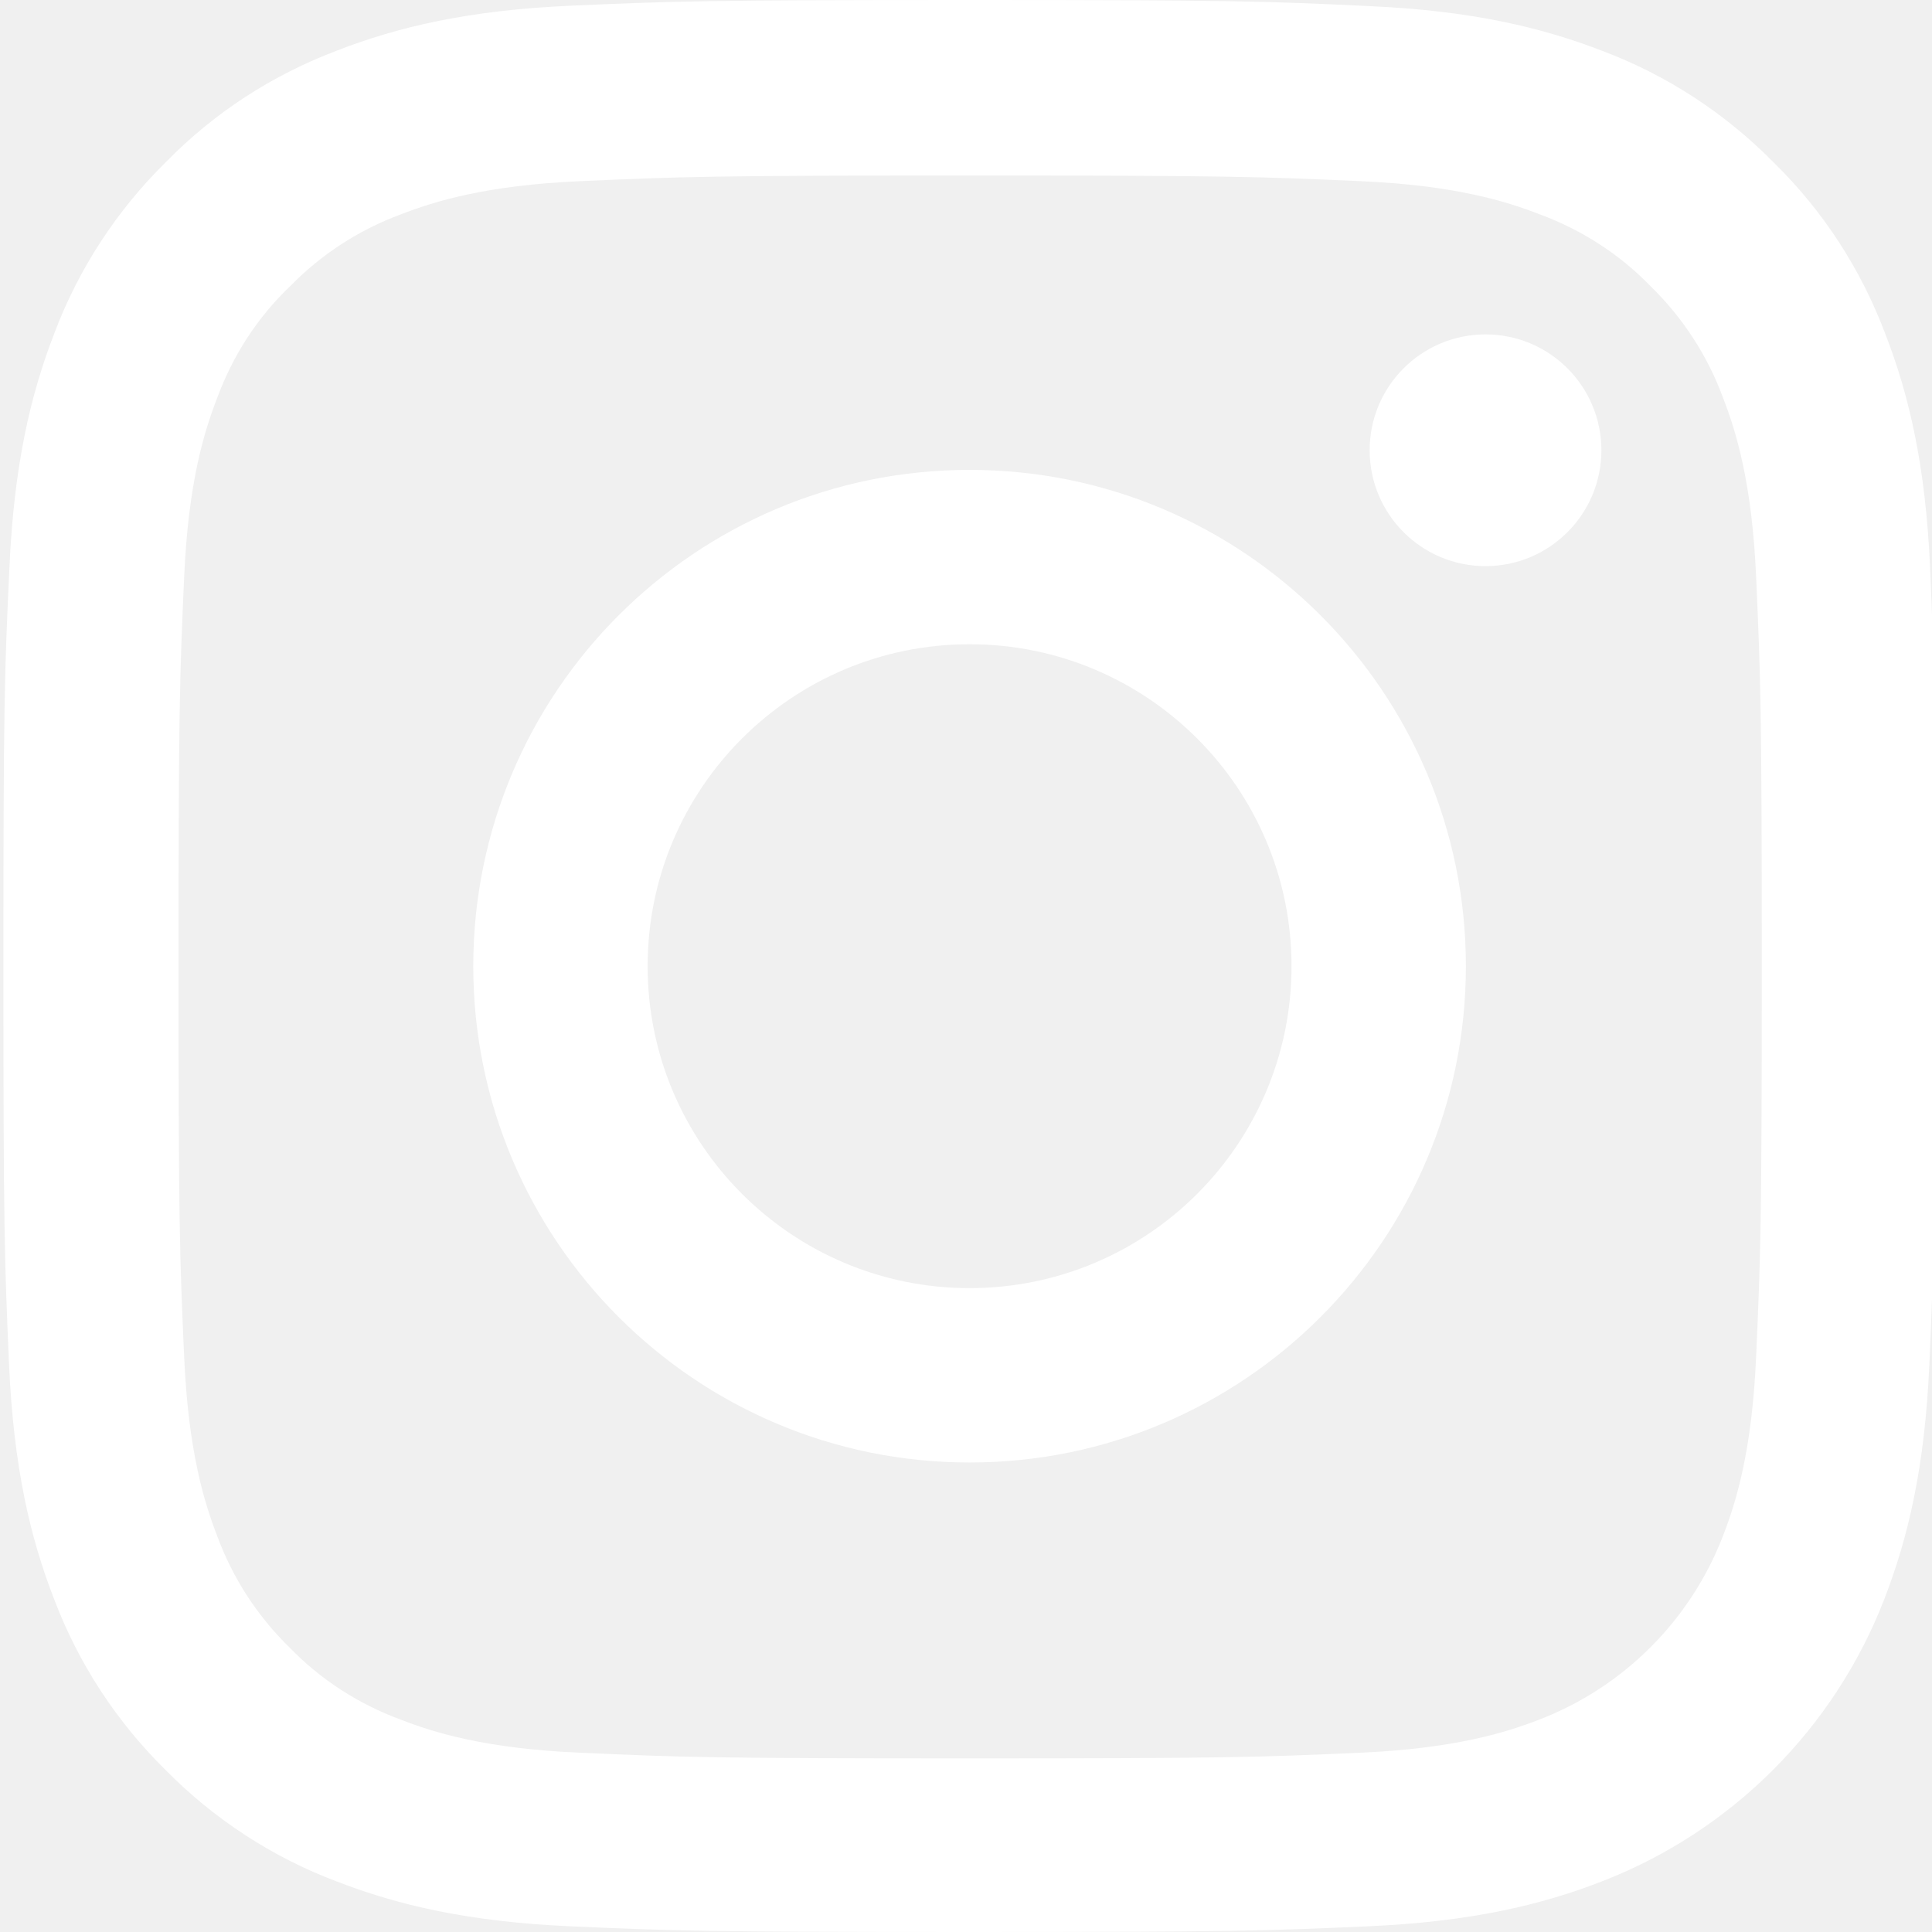
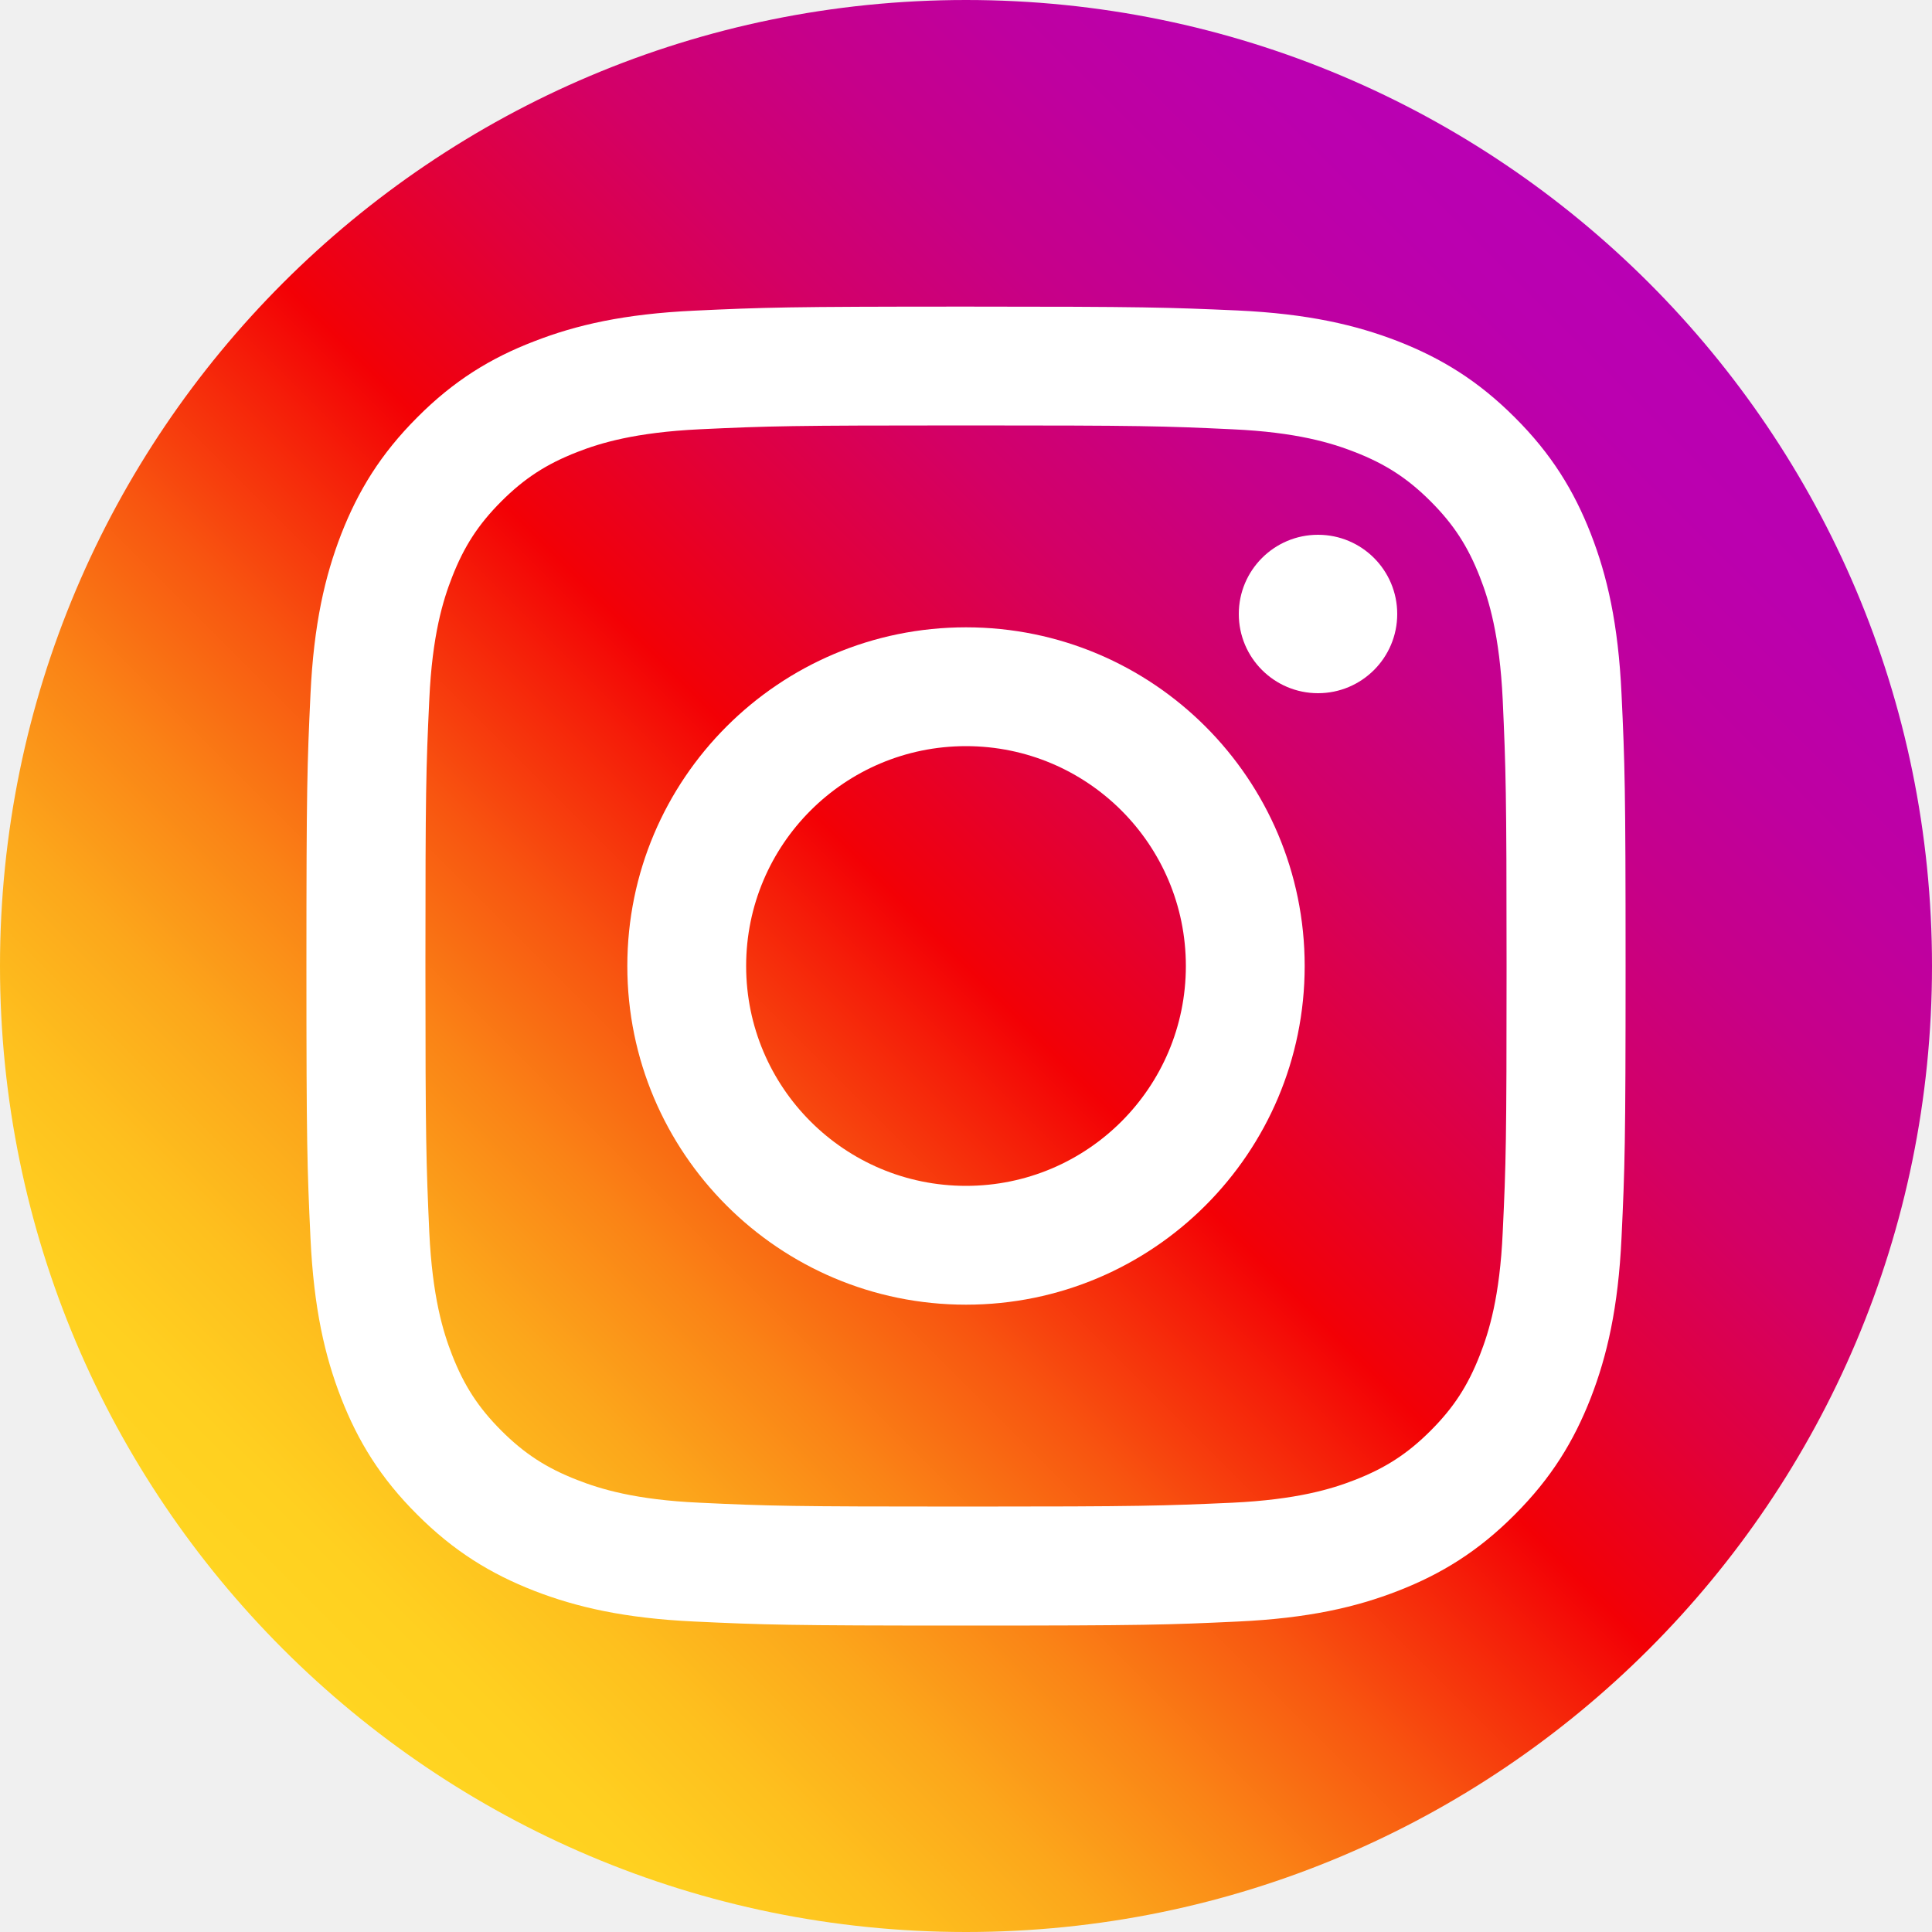
- <svg xmlns="http://www.w3.org/2000/svg" version="1.1" width="512" height="512" x="0" y="0" viewBox="0 0 511 511.9" style="enable-background:new 0 0 512 512" xml:space="preserve" class="">
+ <svg xmlns="http://www.w3.org/2000/svg" id="Layer_1" style="enable-background:new 0 0 1000 1000;" version="1.1" viewBox="0 0 1000 1000" xml:space="preserve">
+   <style type="text/css">
+ 	.st0{fill:url(#SVGID_1_);}
+ 	.st1{fill:#FFFFFF;}
+ </style>
+   <linearGradient gradientUnits="userSpaceOnUse" id="SVGID_1_" x1="146.446" x2="853.553" y1="853.553" y2="146.446">
+     <stop offset="0" style="stop-color:#FFD521" />
+     <stop offset="5.510481e-02" style="stop-color:#FFD020" />
+     <stop offset="0.124" style="stop-color:#FEC01E" />
+     <stop offset="0.2" style="stop-color:#FCA71B" />
+     <stop offset="0.282" style="stop-color:#FA8316" />
+     <stop offset="0.368" style="stop-color:#F85510" />
+     <stop offset="0.456" style="stop-color:#F51E09" />
+     <stop offset="0.5" style="stop-color:#F30005" />
+     <stop offset="0.503" style="stop-color:#F20007" />
+     <stop offset="0.597" style="stop-color:#E1003B" />
+     <stop offset="0.688" style="stop-color:#D30067" />
+     <stop offset="0.776" style="stop-color:#C70088" />
+     <stop offset="0.859" style="stop-color:#BF00A0" />
+     <stop offset="0.936" style="stop-color:#BB00AF" />
+     <stop offset="1" style="stop-color:#B900B4" />
+   </linearGradient>
+   <path class="st0" d="M500,1000L500,1000C223.9,1000,0,776.1,0,500v0C0,223.9,223.9,0,500,0h0c276.1,0,500,223.9,500,500v0  C1000,776.1,776.1,1000,500,1000z" />
  <g>
-     <path d="m510.949 150.5c-1.199-27.199-5.598-45.898-11.898-62.102-6.5-17.199-16.5-32.598-29.602-45.398-12.801-13-28.301-23.102-45.301-29.5-16.297-6.301-34.898-10.699-62.098-11.898-27.402-1.301-36.102-1.602-105.602-1.602s-78.199.301-105.5 1.5c-27.199 1.199-45.898 5.602-62.098 11.898-17.203 6.5-32.602 16.5-45.402 29.602-13 12.801-23.098 28.301-29.5 45.301-6.301 16.301-10.699 34.898-11.898 62.098-1.301 27.402-1.602 36.102-1.602 105.602s.301 78.199 1.5 105.5c1.199 27.199 5.602 45.898 11.902 62.102 6.5 17.199 16.598 32.598 29.598 45.398 12.801 13 28.301 23.102 45.301 29.5 16.301 6.301 34.898 10.699 62.102 11.898 27.297 1.203 36 1.5 105.5 1.5s78.199-.297 105.5-1.5c27.199-1.199 45.898-5.598 62.098-11.898 34.402-13.301 61.602-40.5 74.902-74.898 6.297-16.301 10.699-34.902 11.898-62.102 1.199-27.301 1.5-36 1.5-105.5s-.102-78.199-1.301-105.5zm-46.098 209c-1.102 25-5.301 38.5-8.801 47.5-8.602 22.301-26.301 40-48.602 48.602-9 3.5-22.598 7.699-47.5 8.797-27 1.203-35.098 1.5-103.398 1.5s-76.5-.297-103.402-1.5c-25-1.098-38.5-5.297-47.5-8.797-11.098-4.102-21.199-10.602-29.398-19.102-8.5-8.301-15-18.301-19.102-29.398-3.5-9-7.699-22.602-8.797-47.5-1.203-27-1.5-35.102-1.5-103.402s.297-76.5 1.5-103.398c1.098-25 5.297-38.5 8.797-47.5 4.102-11.102 10.602-21.199 19.203-29.402 8.297-8.5 18.297-15 29.398-19.098 9-3.5 22.602-7.699 47.5-8.801 27-1.199 35.102-1.5 103.398-1.5 68.402 0 76.5.301 103.402 1.5 25 1.102 38.5 5.301 47.5 8.801 11.098 4.098 21.199 10.598 29.398 19.098 8.5 8.301 15 18.301 19.102 29.402 3.5 9 7.699 22.598 8.801 47.5 1.199 27 1.5 35.098 1.5 103.398s-.301 76.301-1.5 103.301zm0 0" fill="#ffffff" data-original="#000000" style="" class="" />
-     <path d="m256.449 124.5c-72.598 0-131.5 58.898-131.5 131.5s58.902 131.5 131.5 131.5c72.602 0 131.5-58.898 131.5-131.5s-58.898-131.5-131.5-131.5zm0 216.801c-47.098 0-85.301-38.199-85.301-85.301s38.203-85.301 85.301-85.301c47.102 0 85.301 38.199 85.301 85.301s-38.199 85.301-85.301 85.301zm0 0" fill="#ffffff" data-original="#000000" style="" class="" />
-     <path d="m423.852 119.301c0 16.953-13.746 30.699-30.703 30.699-16.953 0-30.699-13.746-30.699-30.699 0-16.957 13.746-30.699 30.699-30.699 16.957 0 30.703 13.742 30.703 30.699zm0 0" fill="#ffffff" data-original="#000000" style="" class="" />
+     <path class="st1" d="M500,220.2c91.1,0,101.9,0.3,137.9,2c33.3,1.5,51.4,7.1,63.4,11.8c15.9,6.2,27.3,13.6,39.2,25.5   c11.9,11.9,19.3,23.3,25.5,39.2c4.7,12,10.2,30.1,11.8,63.4c1.6,36,2,46.8,2,137.9s-0.3,101.9-2,137.9   c-1.5,33.3-7.1,51.4-11.8,63.4c-6.2,15.9-13.6,27.3-25.5,39.2c-11.9,11.9-23.3,19.3-39.2,25.5c-12,4.7-30.1,10.2-63.4,11.8   c-36,1.6-46.8,2-137.9,2s-101.9-0.3-137.9-2c-33.3-1.5-51.4-7.1-63.4-11.8c-15.9-6.2-27.3-13.6-39.2-25.5   c-11.9-11.9-19.3-23.3-25.5-39.2c-4.7-12-10.2-30.1-11.8-63.4c-1.6-36-2-46.8-2-137.9s0.3-101.9,2-137.9   c1.5-33.3,7.1-51.4,11.8-63.4c6.2-15.9,13.6-27.3,25.5-39.2c11.9-11.9,23.3-19.3,39.2-25.5c12-4.7,30.1-10.2,63.4-11.8   C398.1,220.5,408.9,220.2,500,220.2 M500,158.7c-92.7,0-104.3,0.4-140.7,2.1c-36.3,1.7-61.1,7.4-82.9,15.9   C254,185.3,234.9,197,216,216c-19,19-30.6,38-39.4,60.5c-8.4,21.7-14.2,46.5-15.9,82.9c-1.7,36.4-2.1,48-2.1,140.7   c0,92.7,0.4,104.3,2.1,140.7c1.7,36.3,7.4,61.1,15.9,82.9C185.3,746,197,765.1,216,784c19,19,38,30.6,60.5,39.4   c21.7,8.4,46.5,14.2,82.9,15.9c36.4,1.7,48,2.1,140.7,2.1s104.3-0.4,140.7-2.1c36.3-1.7,61.1-7.4,82.9-15.9   C746,814.7,765.1,803,784,784c19-19,30.6-38,39.4-60.5c8.4-21.7,14.2-46.5,15.9-82.9c1.7-36.4,2.1-48,2.1-140.7   s-0.4-104.3-2.1-140.7c-1.7-36.3-7.4-61.1-15.9-82.9C814.7,254,803,234.9,784,216c-19-19-38-30.6-60.5-39.4   c-21.7-8.4-46.5-14.2-82.9-15.9C604.3,159.1,592.7,158.7,500,158.7L500,158.7z" />
+     <path class="st1" d="M500,324.7c-96.8,0-175.3,78.5-175.3,175.3S403.2,675.3,500,675.3S675.3,596.8,675.3,500   S596.8,324.7,500,324.7z M500,613.8c-62.8,0-113.8-50.9-113.8-113.8S437.2,386.2,500,386.2c62.8,0,113.8,50.9,113.8,113.8   S562.8,613.8,500,613.8z" />
+     <circle class="st1" cx="682.2" cy="317.8" r="41" />
  </g>
</svg>
